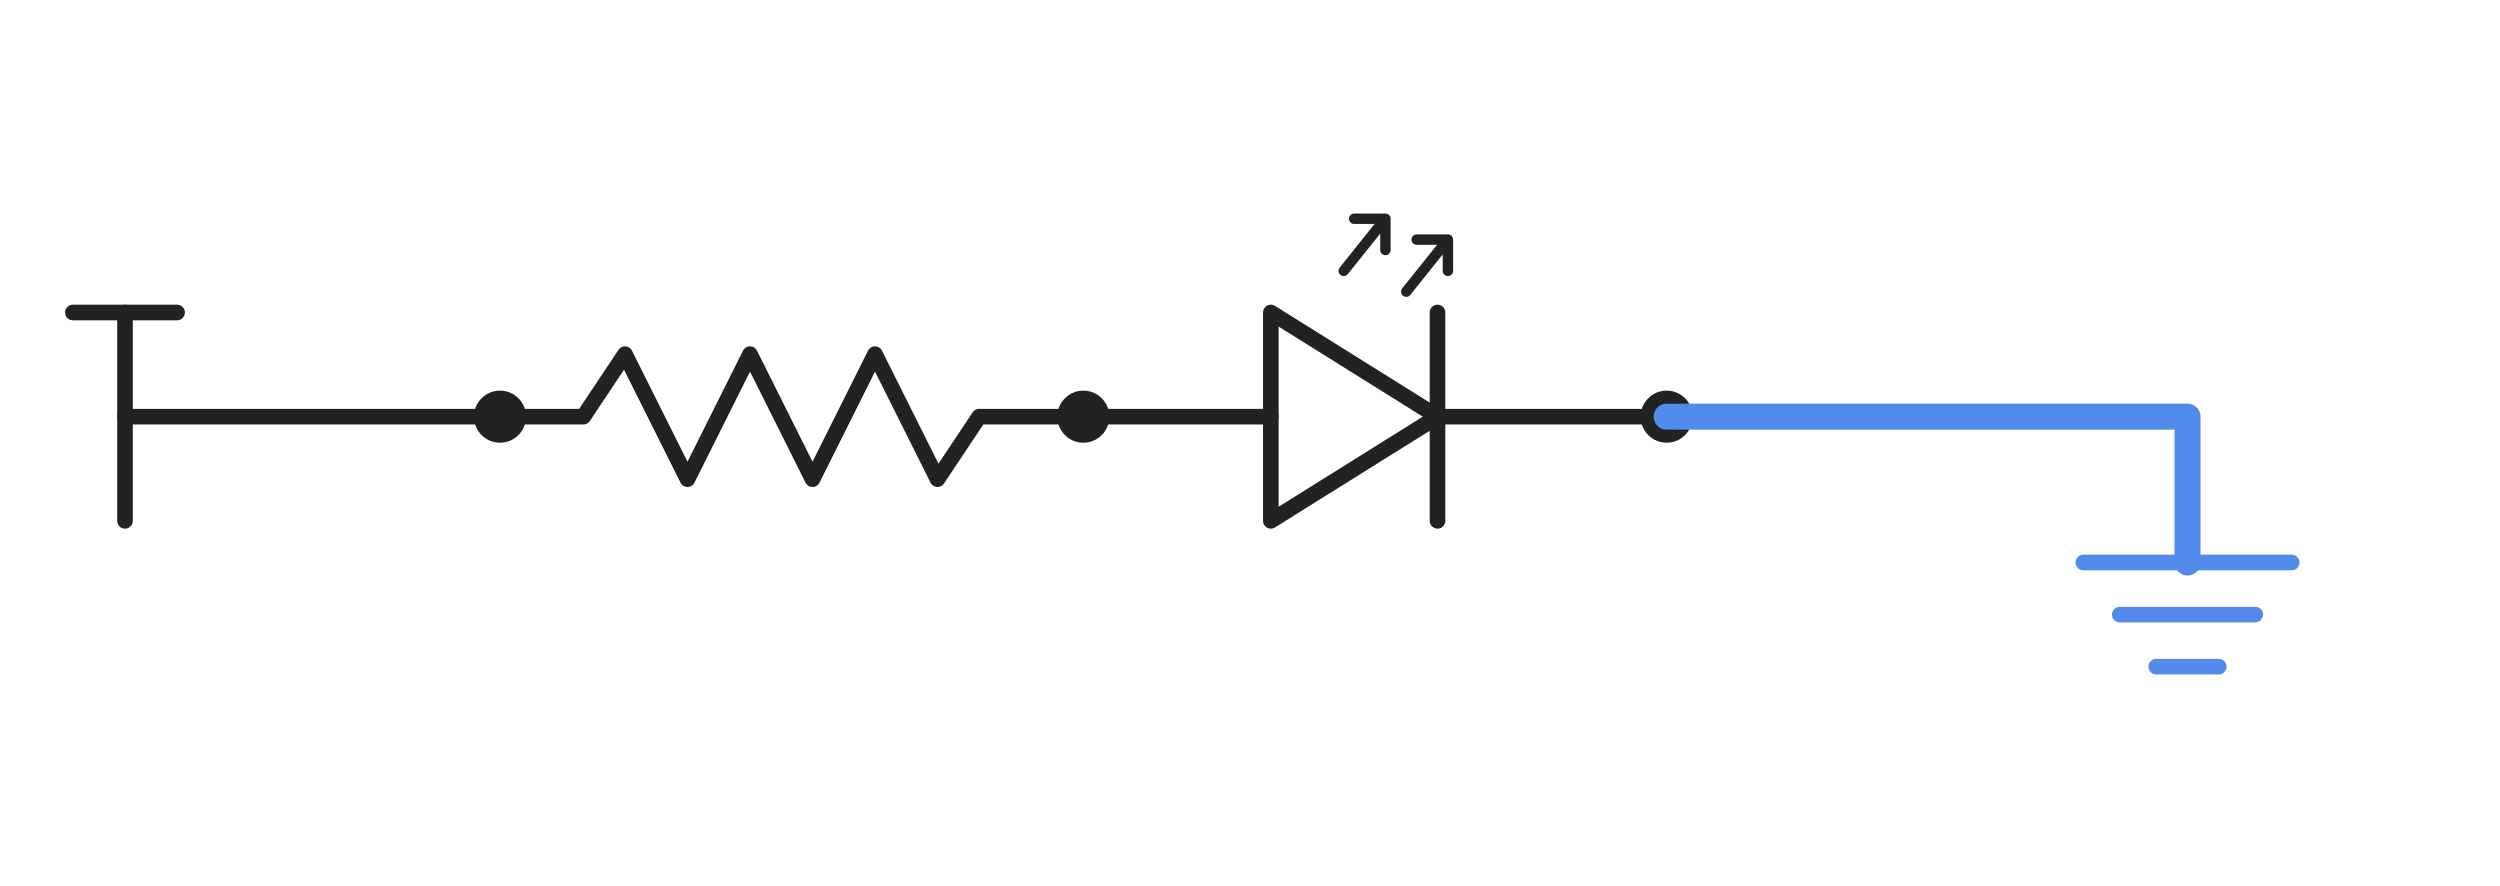
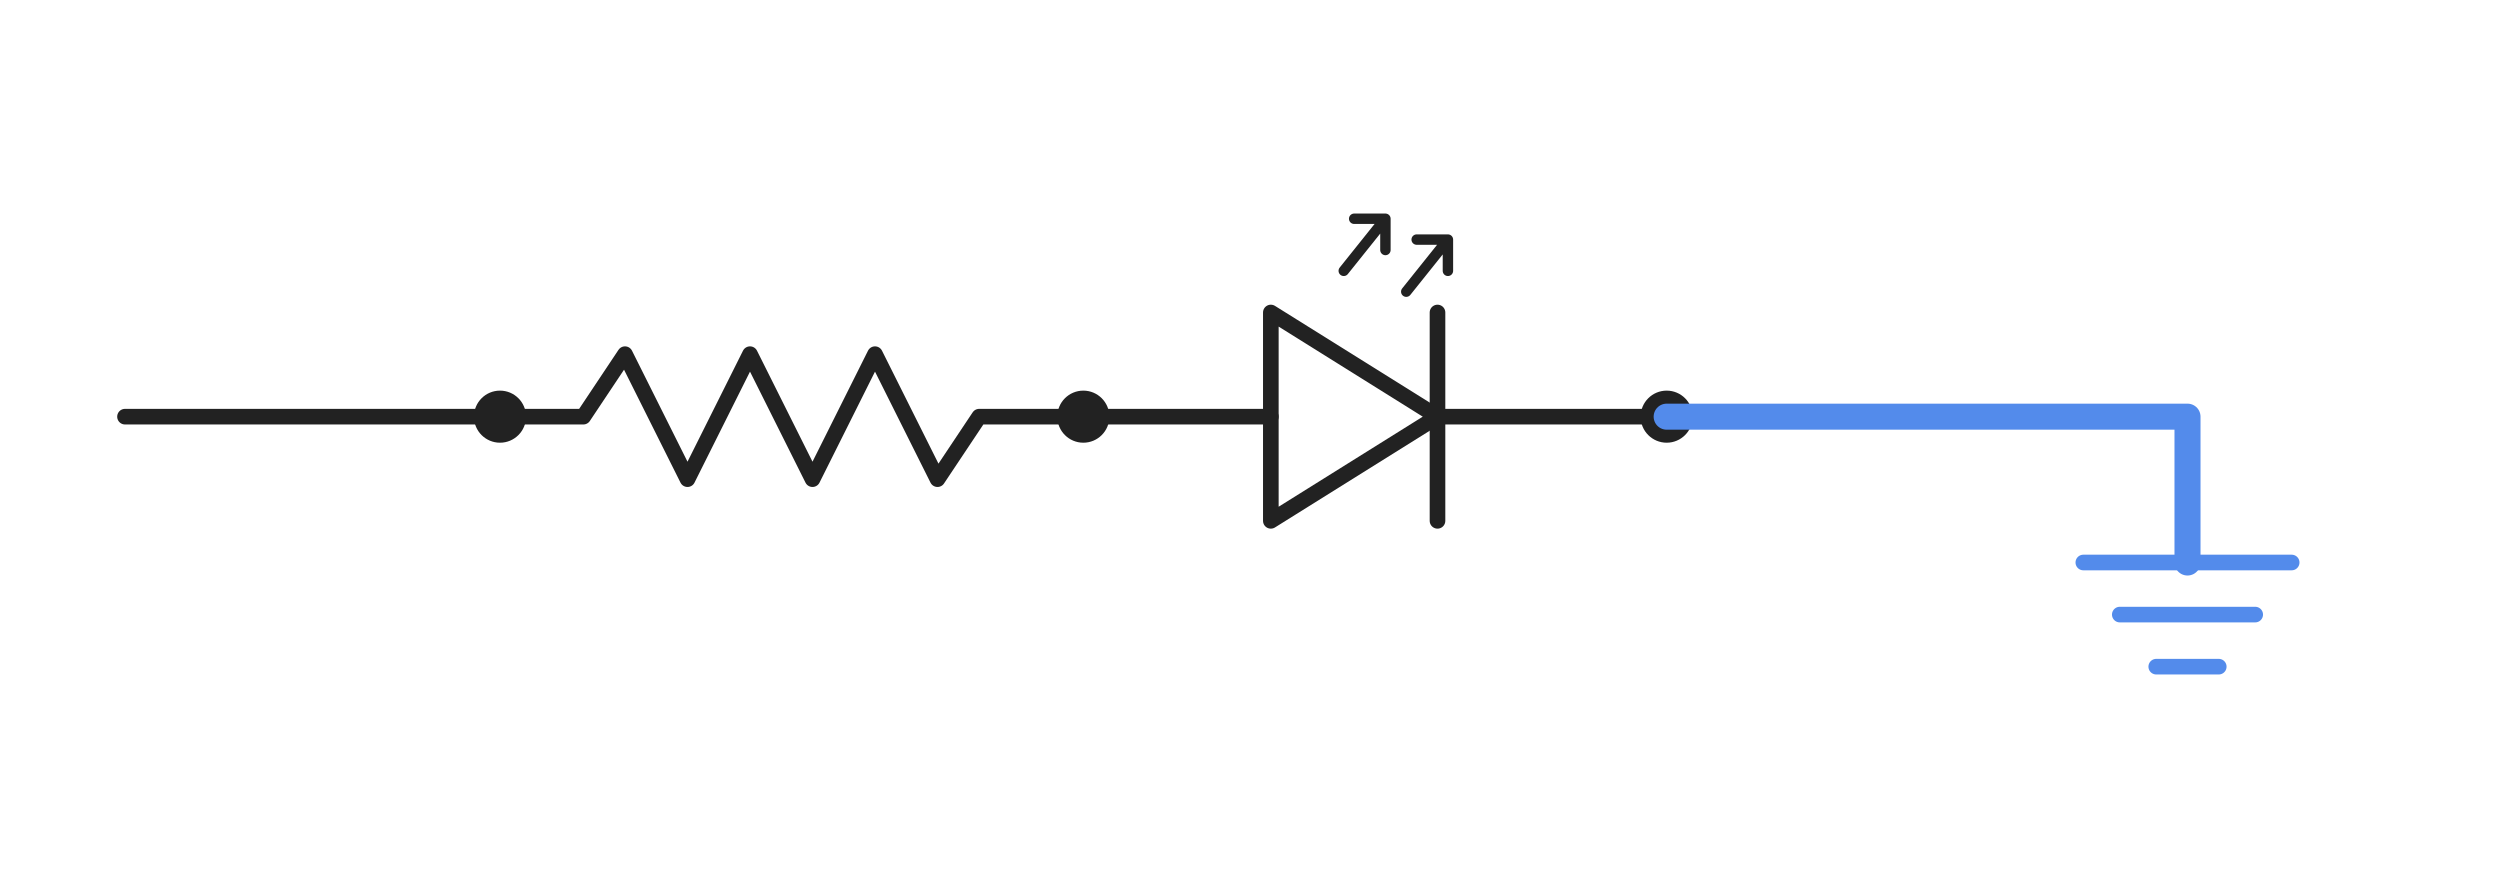
<svg xmlns="http://www.w3.org/2000/svg" preserveAspectRatio="none" overflow="visible" style="display: block;" width="480" height="170" viewBox="0 0 480 170" fill="none">
  <g id="drawing">
-     <g id="supply">
-       <path id="Vector" d="M24 60V100" stroke-width="3" stroke-linecap="round" stroke-linejoin="round" stroke="#222222" />
-       <path id="Vector_2" d="M14 60H34" stroke-width="3" stroke-linecap="round" stroke-linejoin="round" stroke="#222222" />
-     </g>
    <g id="W1">
      <path id="Vector_3" d="M24 80H96" stroke-width="3" stroke-linecap="round" stroke-linejoin="round" stroke="#222222" />
    </g>
    <path id="Vector_4" d="M96 85C98.761 85 101 82.761 101 80C101 77.239 98.761 75 96 75C93.239 75 91 77.239 91 80C91 82.761 93.239 85 96 85Z" fill="#222222" />
    <g id="R1">
      <path id="Vector_5" d="M96 80H112L120 68L132 92L144 68L156 92L168 68L180 92L188 80H208" stroke-width="3" stroke-linecap="round" stroke-linejoin="round" stroke="#222222" />
    </g>
    <path id="Vector_6" d="M208 85C210.761 85 213 82.761 213 80C213 77.239 210.761 75 208 75C205.239 75 203 77.239 203 80C203 82.761 205.239 85 208 85Z" fill="#222222" />
    <g id="D1">
      <path id="Vector_7" d="M208 80H244" stroke-width="3" stroke-linecap="round" stroke-linejoin="round" stroke="#222222" />
      <path id="Vector_8" d="M244 60V100L276 80L244 60Z" stroke-width="3" stroke-linecap="round" stroke-linejoin="round" stroke="#222222" />
      <path id="Vector_9" d="M276 60V100" stroke-width="3" stroke-linecap="round" stroke-linejoin="round" stroke="#222222" />
      <path id="Vector_10" d="M276 80H320" stroke-width="3" stroke-linecap="round" stroke-linejoin="round" stroke="#222222" />
      <path id="Vector_11" d="M258 52L266 42M266 48V42H260" stroke-width="2" stroke-linecap="round" stroke-linejoin="round" stroke="#222222" />
      <path id="Vector_12" d="M270 56L278 46M278 52V46H272" stroke-width="2" stroke-linecap="round" stroke-linejoin="round" stroke="#222222" />
    </g>
    <path id="Vector_13" d="M320 85C322.761 85 325 82.761 325 80C325 77.239 322.761 75 320 75C317.239 75 315 77.239 315 80C315 82.761 317.239 85 320 85Z" fill="#222222" />
    <g id="W2">
      <path id="Vector_14" d="M320 80H420V108" stroke-width="5" stroke-linecap="round" stroke-linejoin="round" stroke="#538BEB" />
      <path id="Vector_15" d="M400 108H440M407 118H433M414 128H426" stroke-width="3" stroke-linecap="round" stroke-linejoin="round" stroke="#538BEB" />
    </g>
  </g>
</svg>
